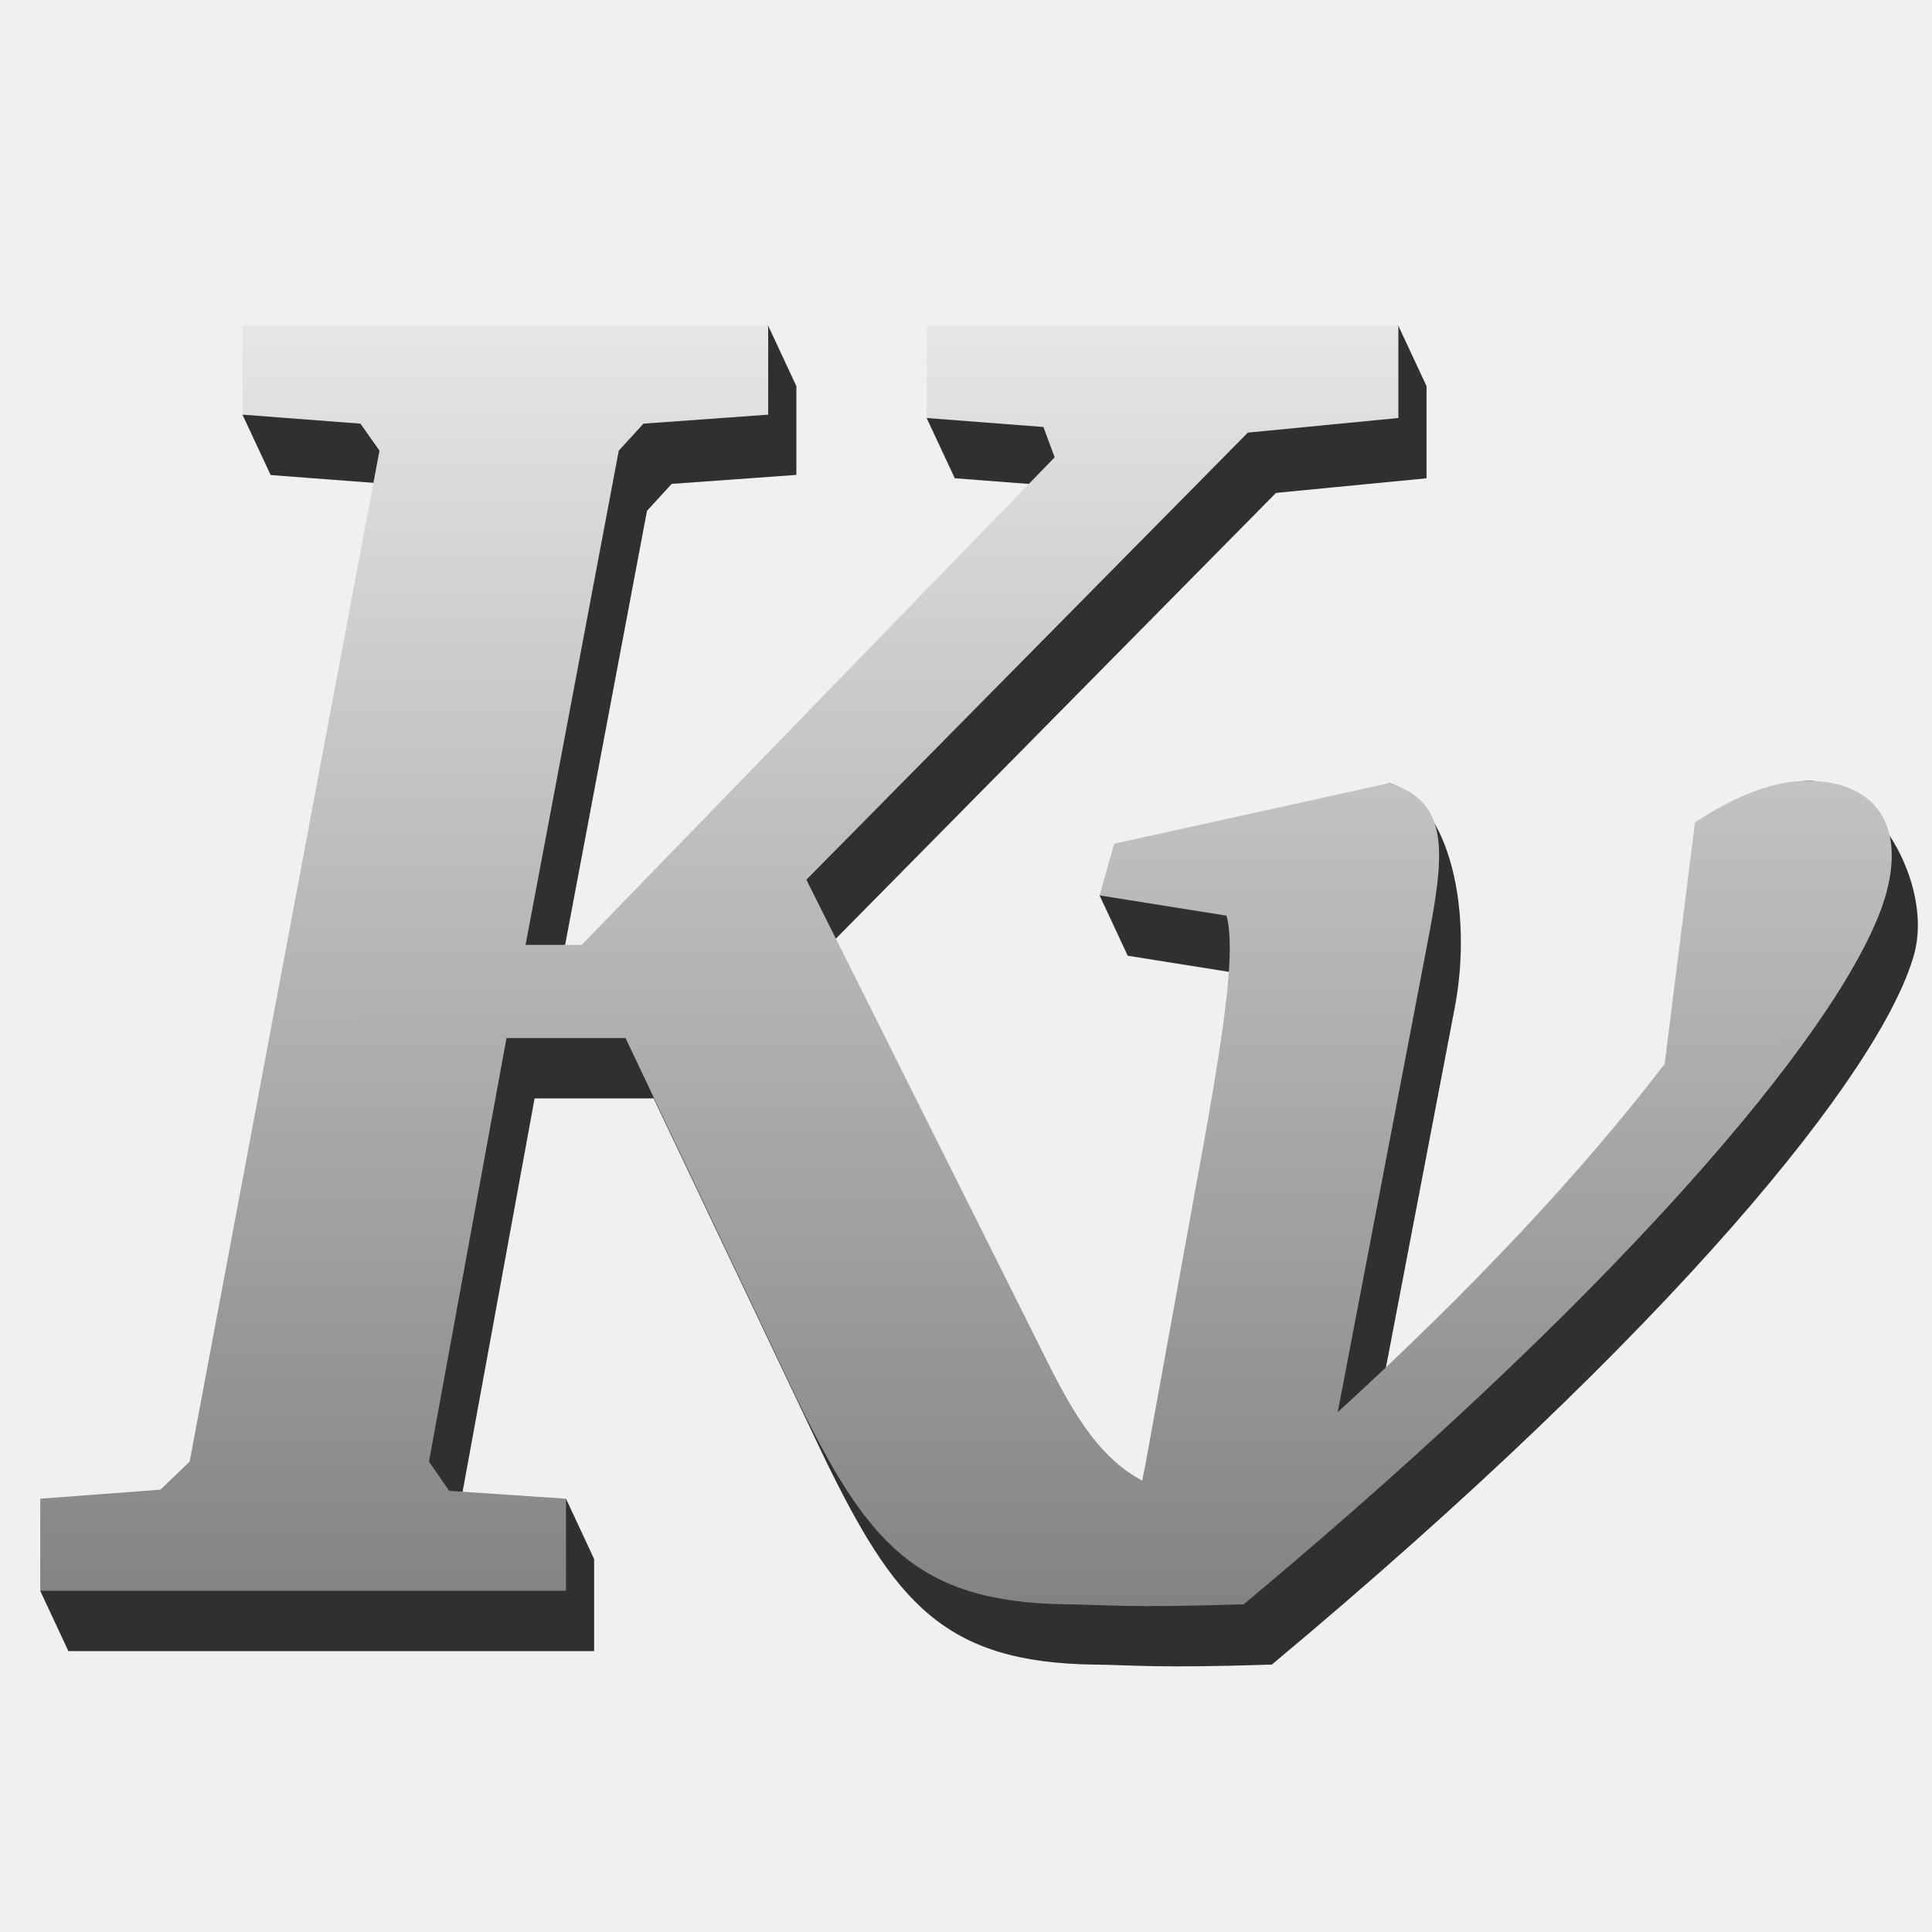
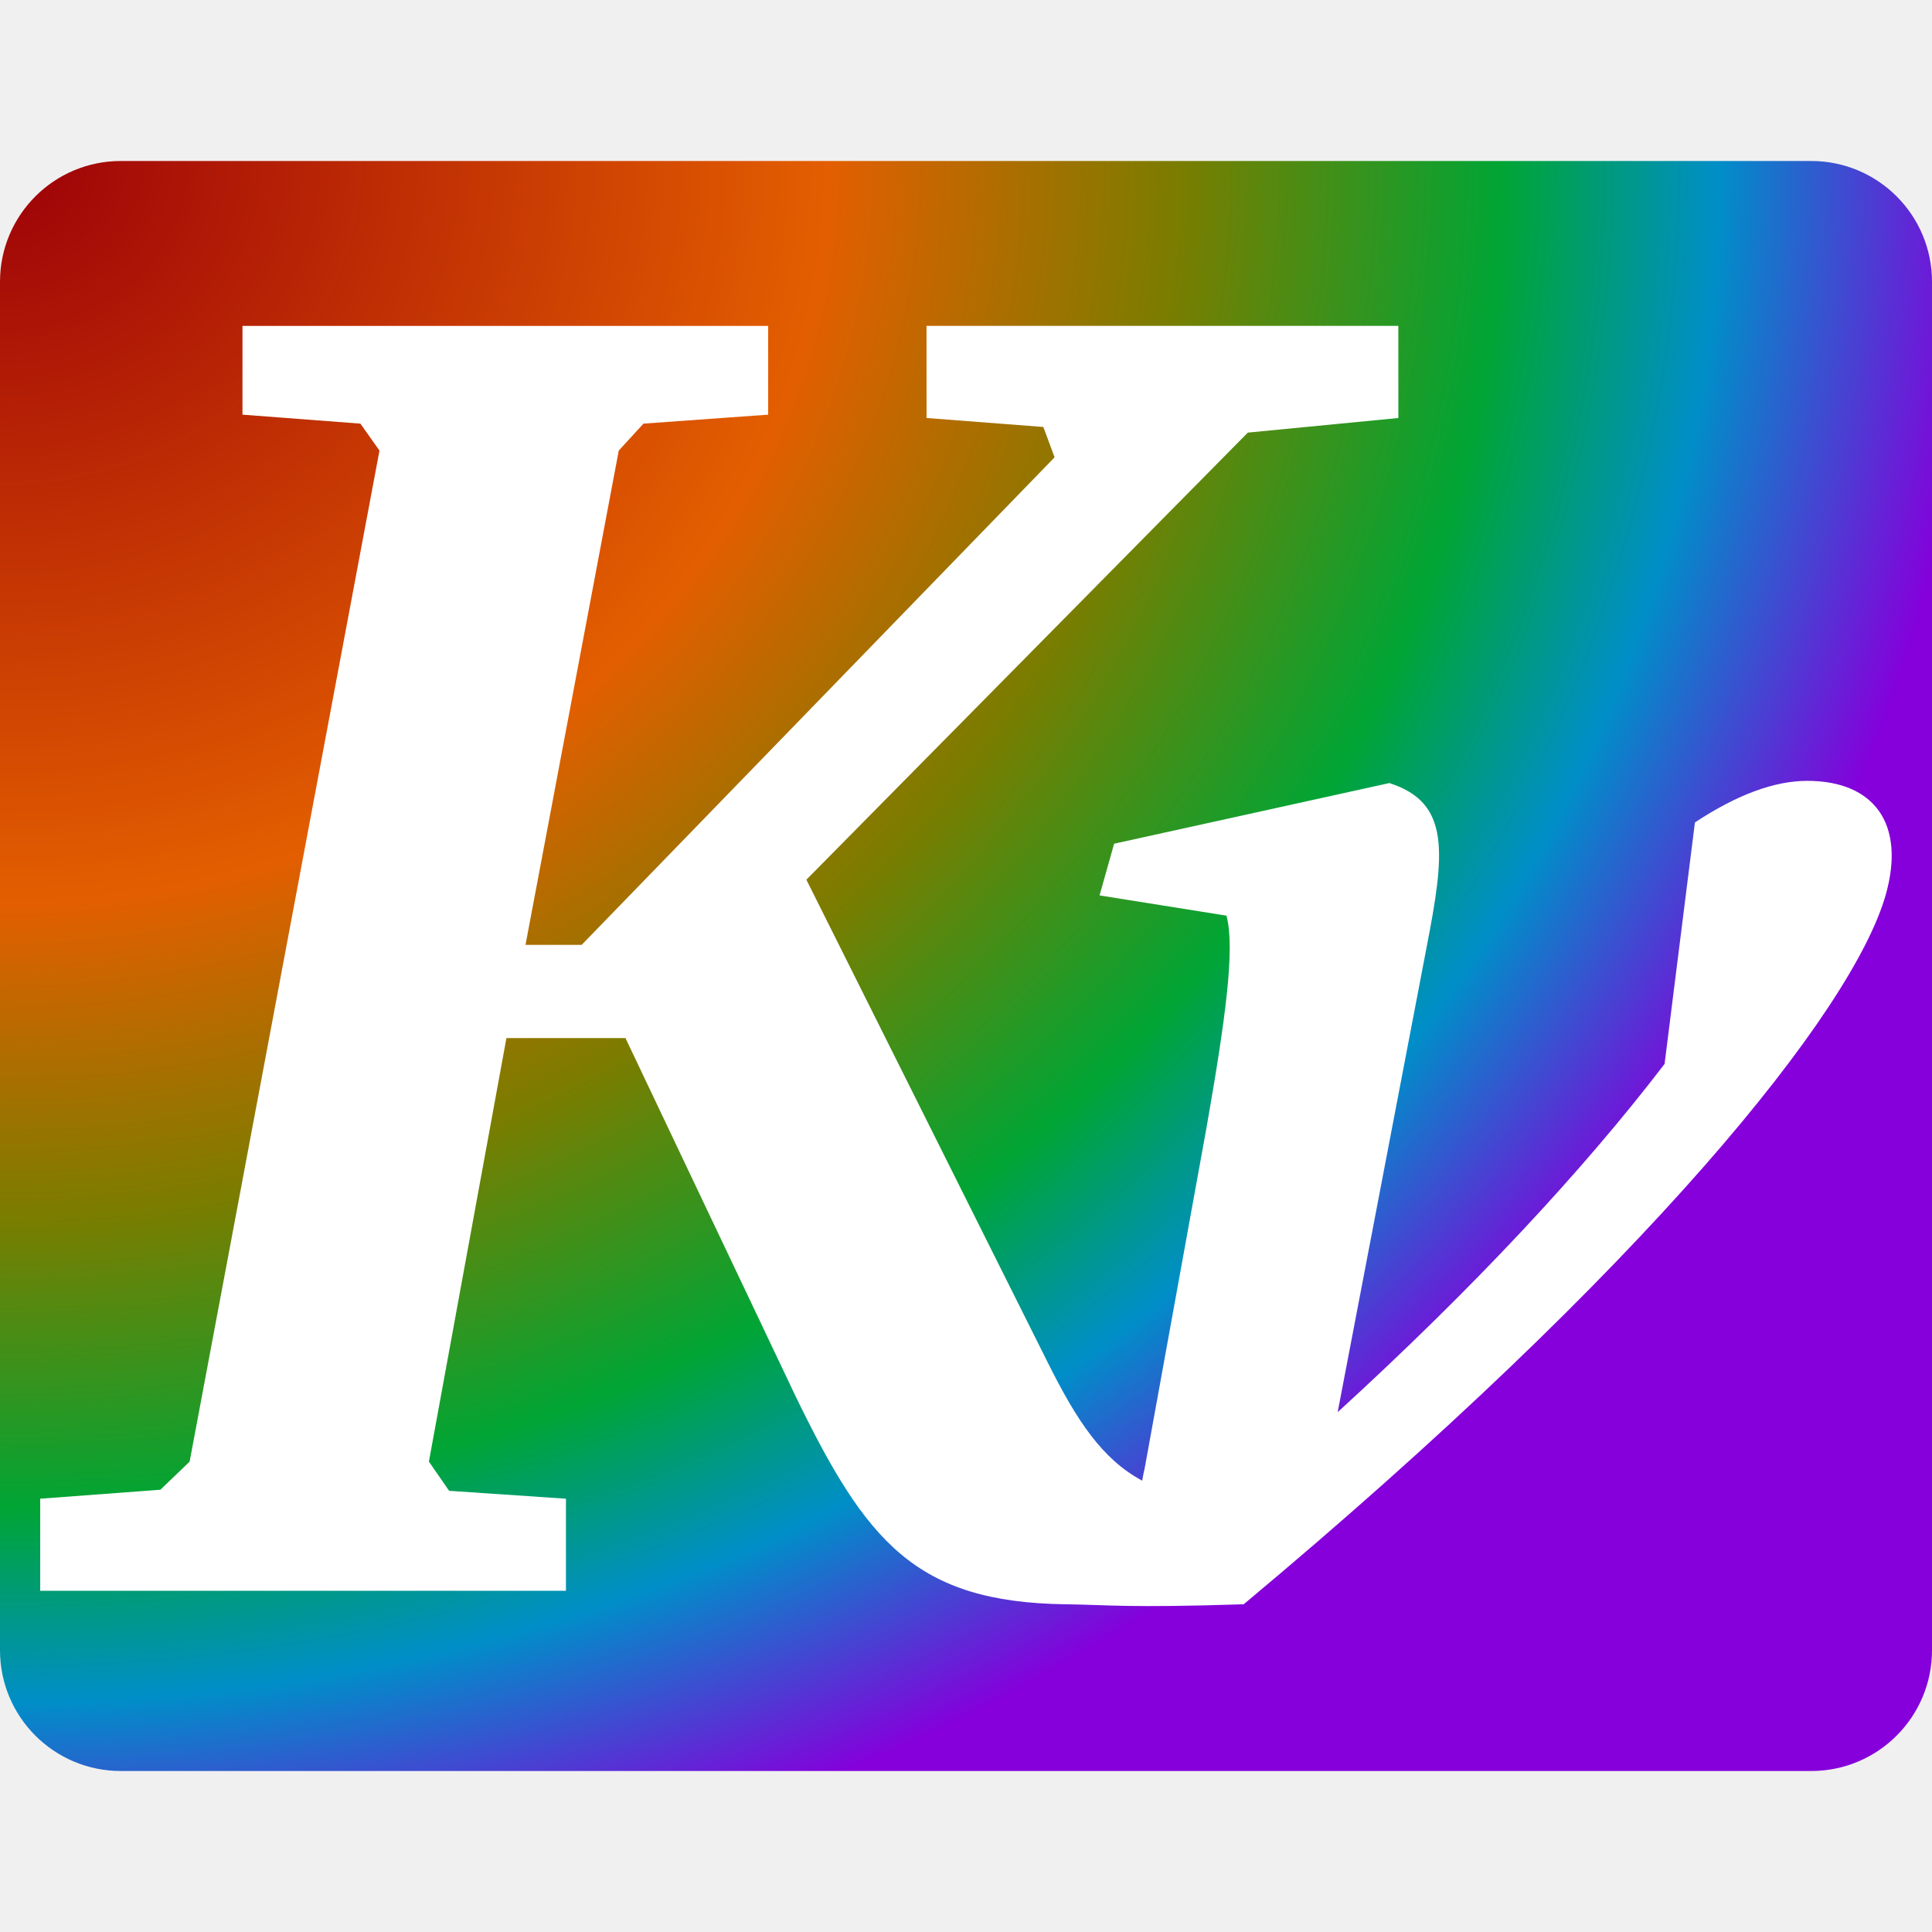
- <svg xmlns="http://www.w3.org/2000/svg" xmlns:xlink="http://www.w3.org/1999/xlink" width="48" height="48" id="svg2" version="1.1">
-   <defs id="defs4">
-     <linearGradient id="linearGradient3761">
-       <stop style="stop-color:#e6e6e6;stop-opacity:1;" offset="0" id="stop3763" />
-       <stop style="stop-color:#828282;stop-opacity:1;" offset="1" id="stop3765" />
+ <svg xmlns="http://www.w3.org/2000/svg" xmlns:xlink="http://www.w3.org/1999/xlink" width="48" version="1.1" height="48">
+   <defs id="defs7">
+     <linearGradient id="linearGradient4143">
+       <stop offset="0" style="stop-color:#9c0008" id="stop4145" />
+       <stop offset="0.417" style="stop-color:#e35e00" id="stop4151" />
+       <stop offset="0.595" style="stop-color:#797d00" id="stop4169" />
+       <stop offset="0.757" style="stop-color:#00a535" id="stop4157" />
+       <stop offset="0.866" style="stop-color:#008ec8" id="stop4153" />
+       <stop offset="1" style="stop-color:#8500db" id="stop4147" />
    </linearGradient>
-     <linearGradient xlink:href="#linearGradient3761" id="linearGradient3011" gradientUnits="userSpaceOnUse" gradientTransform="matrix(0.8931005,0,0,0.8931005,-1.232751,109.909)" x1="2.626" y1="1010.684" x2="2.65" y2="1046.419" />
+     <radialGradient fx="3.4194869e-14" fy="-8.0830308e-14" cx="3.4194869e-14" cy="-8.0830308e-14" gradientTransform="matrix(-0.00525332,1.843442,-2.054681,-0.0058553,0,4)" xlink:href="#linearGradient4143" id="radialGradient4171" r="24" gradientUnits="userSpaceOnUse" />
  </defs>
-   <g id="layer1" transform="translate(0,-1004.362)">
-     <path id="path3758" d="m 6.724,1013.959 -0.7,0.705 0.7,1.5 2.93,0.223 0.474,0.67 -4.717,25.118 -0.726,0.698 -2.986,0.223 -0.7,0.788 0.7,1.5 13.062,0 0,-2.289 -0.7,-1.5 -2.203,1.304 -0.502,-0.726 1.926,-10.522 2.958,0 4.242,8.931 c 1.734,3.561 2.95,5.088 6.698,5.136 1.078,0.014 1.511,0.093 4.419,0 10.028,-8.372 15.146,-14.754 15.955,-17.639 0.49,-1.748 -0.988,-4.319 -2.654,-4.319 -0.813,0 -1.043,1.842 -2.09,2.533 l -0.754,6 c -2.052,2.682 -4.788,5.604 -8.122,8.652 l 2.205,-11.527 c 0.458,-2.357 -0.092,-5.114 -1.621,-5.602 l -7.2,2.791 0.7,1.5 3.154,0.502 c 0.219,0.813 -0.024,2.58 -0.502,5.303 l -1.535,8.456 c -0.024,0.087 -0.039,0.182 -0.056,0.279 -0.995,-0.535 -1.623,-1.487 -2.344,-2.93 l -6.001,-12.001 10.968,-11.108 3.74,-0.363 0,-2.289 -0.7,-1.5 -11.021,1.5 -0.7,0.789 0.7,1.499 2.903,0.223 0.279,0.754 -11.75,12.113 -1.395,0 2.316,-12.28 0.614,-0.67 3.098,-0.223 0,-2.205 -0.7,-1.5 z" style="font-size:40px;font-style:italic;font-variant:normal;font-weight:bold;font-stretch:normal;text-align:start;line-height:125%;letter-spacing:0px;word-spacing:0px;writing-mode:lr-tb;text-anchor:start;opacity:0.8;fill:#000000;fill-opacity:1;stroke:none;font-family:Bitstream Charter;-inkscape-font-specification:Bitstream Charter Bold Italic" />
-     <path style="font-size:40px;font-style:italic;font-variant:normal;font-weight:bold;font-stretch:normal;text-align:start;line-height:125%;letter-spacing:0px;word-spacing:0px;writing-mode:lr-tb;text-anchor:start;fill:url(#linearGradient3011);fill-opacity:1;stroke:none;font-family:Bitstream Charter;-inkscape-font-specification:Bitstream Charter Bold Italic" d="m 6.024,1012.459 3.095e-4,2.205 2.93,0.223 0.474,0.67 -4.717,25.118 -0.726,0.698 L 1,1041.597 l 0,2.288 13.062,2e-4 4.05e-4,-2.288 -2.903,-0.196 -0.502,-0.726 1.926,-10.522 2.958,0 4.242,8.931 c 1.734,3.561 2.95,5.088 6.698,5.136 1.078,0.014 1.511,0.093 4.419,0 10.028,-8.372 15.146,-14.754 15.955,-17.639 0.49,-1.748 -0.288,-2.819 -1.954,-2.819 -0.813,0 -1.743,0.342 -2.79,1.033 l -0.754,6 c -2.052,2.682 -4.788,5.604 -8.122,8.652 l 2.205,-11.527 c 0.458,-2.357 0.608,-3.615 -0.921,-4.103 l -6.838,1.507 -0.362,1.284 3.153,0.503 c 0.219,0.813 -0.024,2.58 -0.502,5.303 l -1.535,8.456 c -0.024,0.087 -0.039,0.182 -0.056,0.279 -0.995,-0.535 -1.623,-1.487 -2.344,-2.93 l -6.001,-12.001 10.968,-11.108 3.74,-0.363 -4.54e-4,-2.289 -11.721,10e-5 4.91e-4,2.289 2.902,0.223 0.279,0.754 -11.75,12.113 -1.395,0 2.316,-12.28 0.614,-0.67 3.098,-0.223 -2.85e-4,-2.205 z" id="path2987" />
+   <g style="stroke:none">
+     <rect width="48" x="0" y="4" rx="3" height="40" ry="3" style="fill:url(#radialGradient4171);fill-rule:evenodd;stroke-linecap:round;stroke-width:2.145" id="rect4159" />
+     <path style="font-family:'Bitstream Charter';fill:#fff;text-align:start;font-style:italic;word-spacing:0;line-height:125%;font-weight:bold;letter-spacing:0;font-size:40px" id="path2987" d="m 6.024,8.097 0,2.205 2.93,.223 .474,.67 -4.717,25.119 -.726,.698 -2.986,.223 0,2.288 13.062,0 0,-2.288 -2.903,-.196 -.502,-.726 1.926,-10.522 2.958,0 4.242,8.931 c 1.734,3.561 2.95,5.088 6.698,5.136 1.078,0.014 1.511,0.093 4.419,0 10.028,-8.372 15.146,-14.754 15.955,-17.639 0.49,-1.748 -0.288,-2.819 -1.954,-2.819 -0.813,0 -1.743,0.342 -2.79,1.033 l -.754,6 c -2.052,2.682 -4.788,5.604 -8.122,8.652 l 2.205,-11.527 c 0.458,-2.357 0.608,-3.615 -0.921,-4.103 l -6.838,1.507 -.362,1.284 3.153,.503 c 0.219,0.813 -0.024,2.58 -0.502,5.303 l -1.535,8.456 c -0.024,0.087 -0.039,0.182 -0.056,0.279 -0.995,-0.535 -1.623,-1.487 -2.344,-2.93 l -6,-12.001 10.968,-11.108 3.74,-.363 -.001,-2.289 -11.722,0 .001,2.289 2.902,.223 .279,.754 -11.75,12.113 h -1.395 l 2.317,-12.28 .614,-.67 3.098,-.223 -0,-2.205 z " />
  </g>
</svg>
